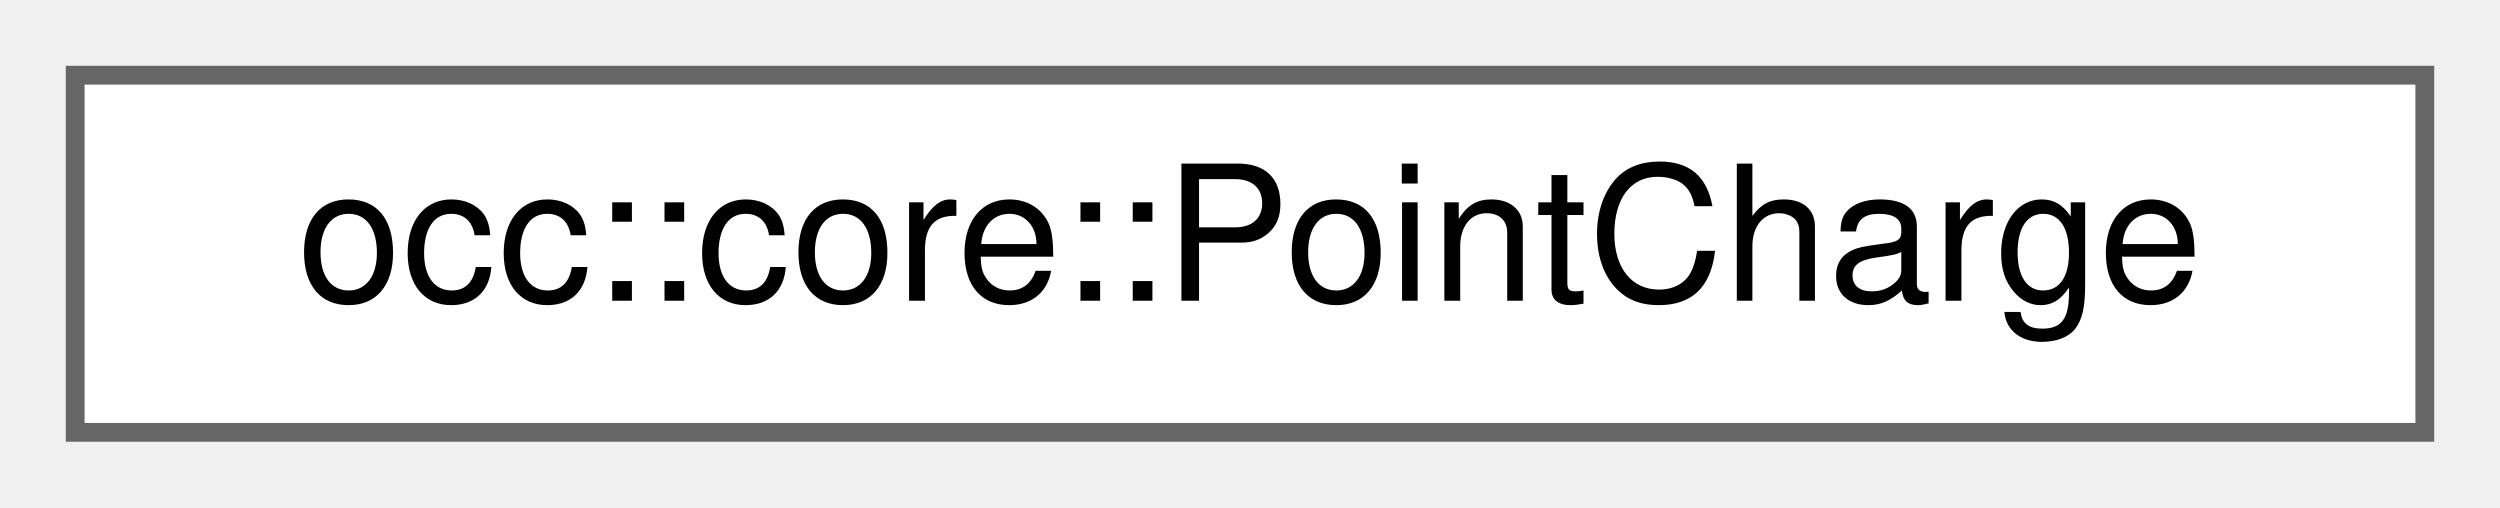
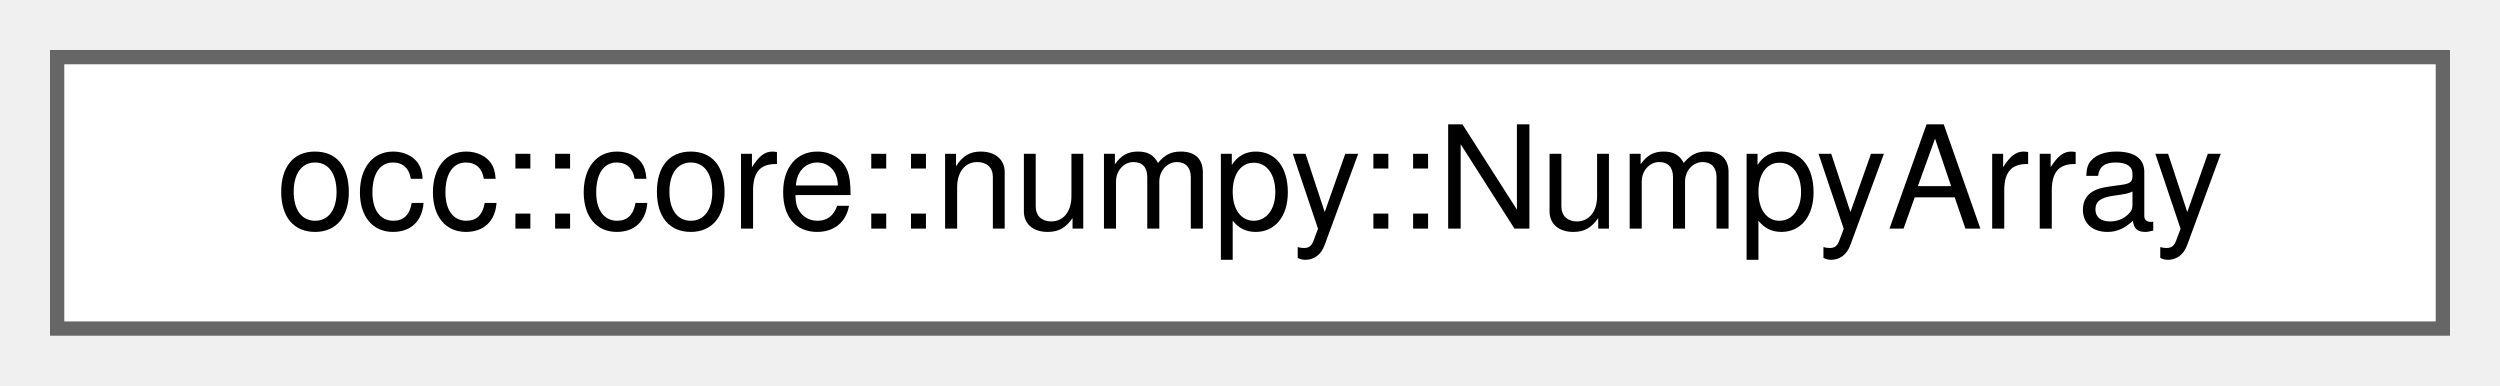
- <svg xmlns="http://www.w3.org/2000/svg" xmlns:xlink="http://www.w3.org/1999/xlink" width="133pt" height="27pt" viewBox="0.00 0.00 133.00 27.00">
+ <svg xmlns="http://www.w3.org/2000/svg" xmlns:xlink="http://www.w3.org/1999/xlink" width="175pt" height="27pt" viewBox="0.00 0.00 175.00 27.00">
  <g id="graph0" class="graph" transform="scale(1 1) rotate(0) translate(4 23)">
    <g id="Node000000" class="node">
      <g id="a_Node000000">
-         <a xlink:href="classocc_1_1core_1_1PointCharge.html" target="_top" xlink:title=" ">
-           <polygon fill="white" stroke="#666666" points="125,-19 0,-19 0,0 125,0 125,-19" />
-           <text text-anchor="middle" x="62.5" y="-7" font-family="Helvetica,sans-Serif" font-size="10.00">occ::core::PointCharge</text>
+         <a xlink:href="structocc_1_1core_1_1numpy_1_1NumpyArray.html" target="_top" xlink:title=" ">
+           <polygon fill="white" stroke="#666666" points="167,-19 0,-19 0,0 167,0 167,-19" />
+           <text text-anchor="middle" x="83.5" y="-7" font-family="Helvetica,sans-Serif" font-size="10.00">occ::core::numpy::NumpyArray</text>
        </a>
      </g>
    </g>
  </g>
</svg>
